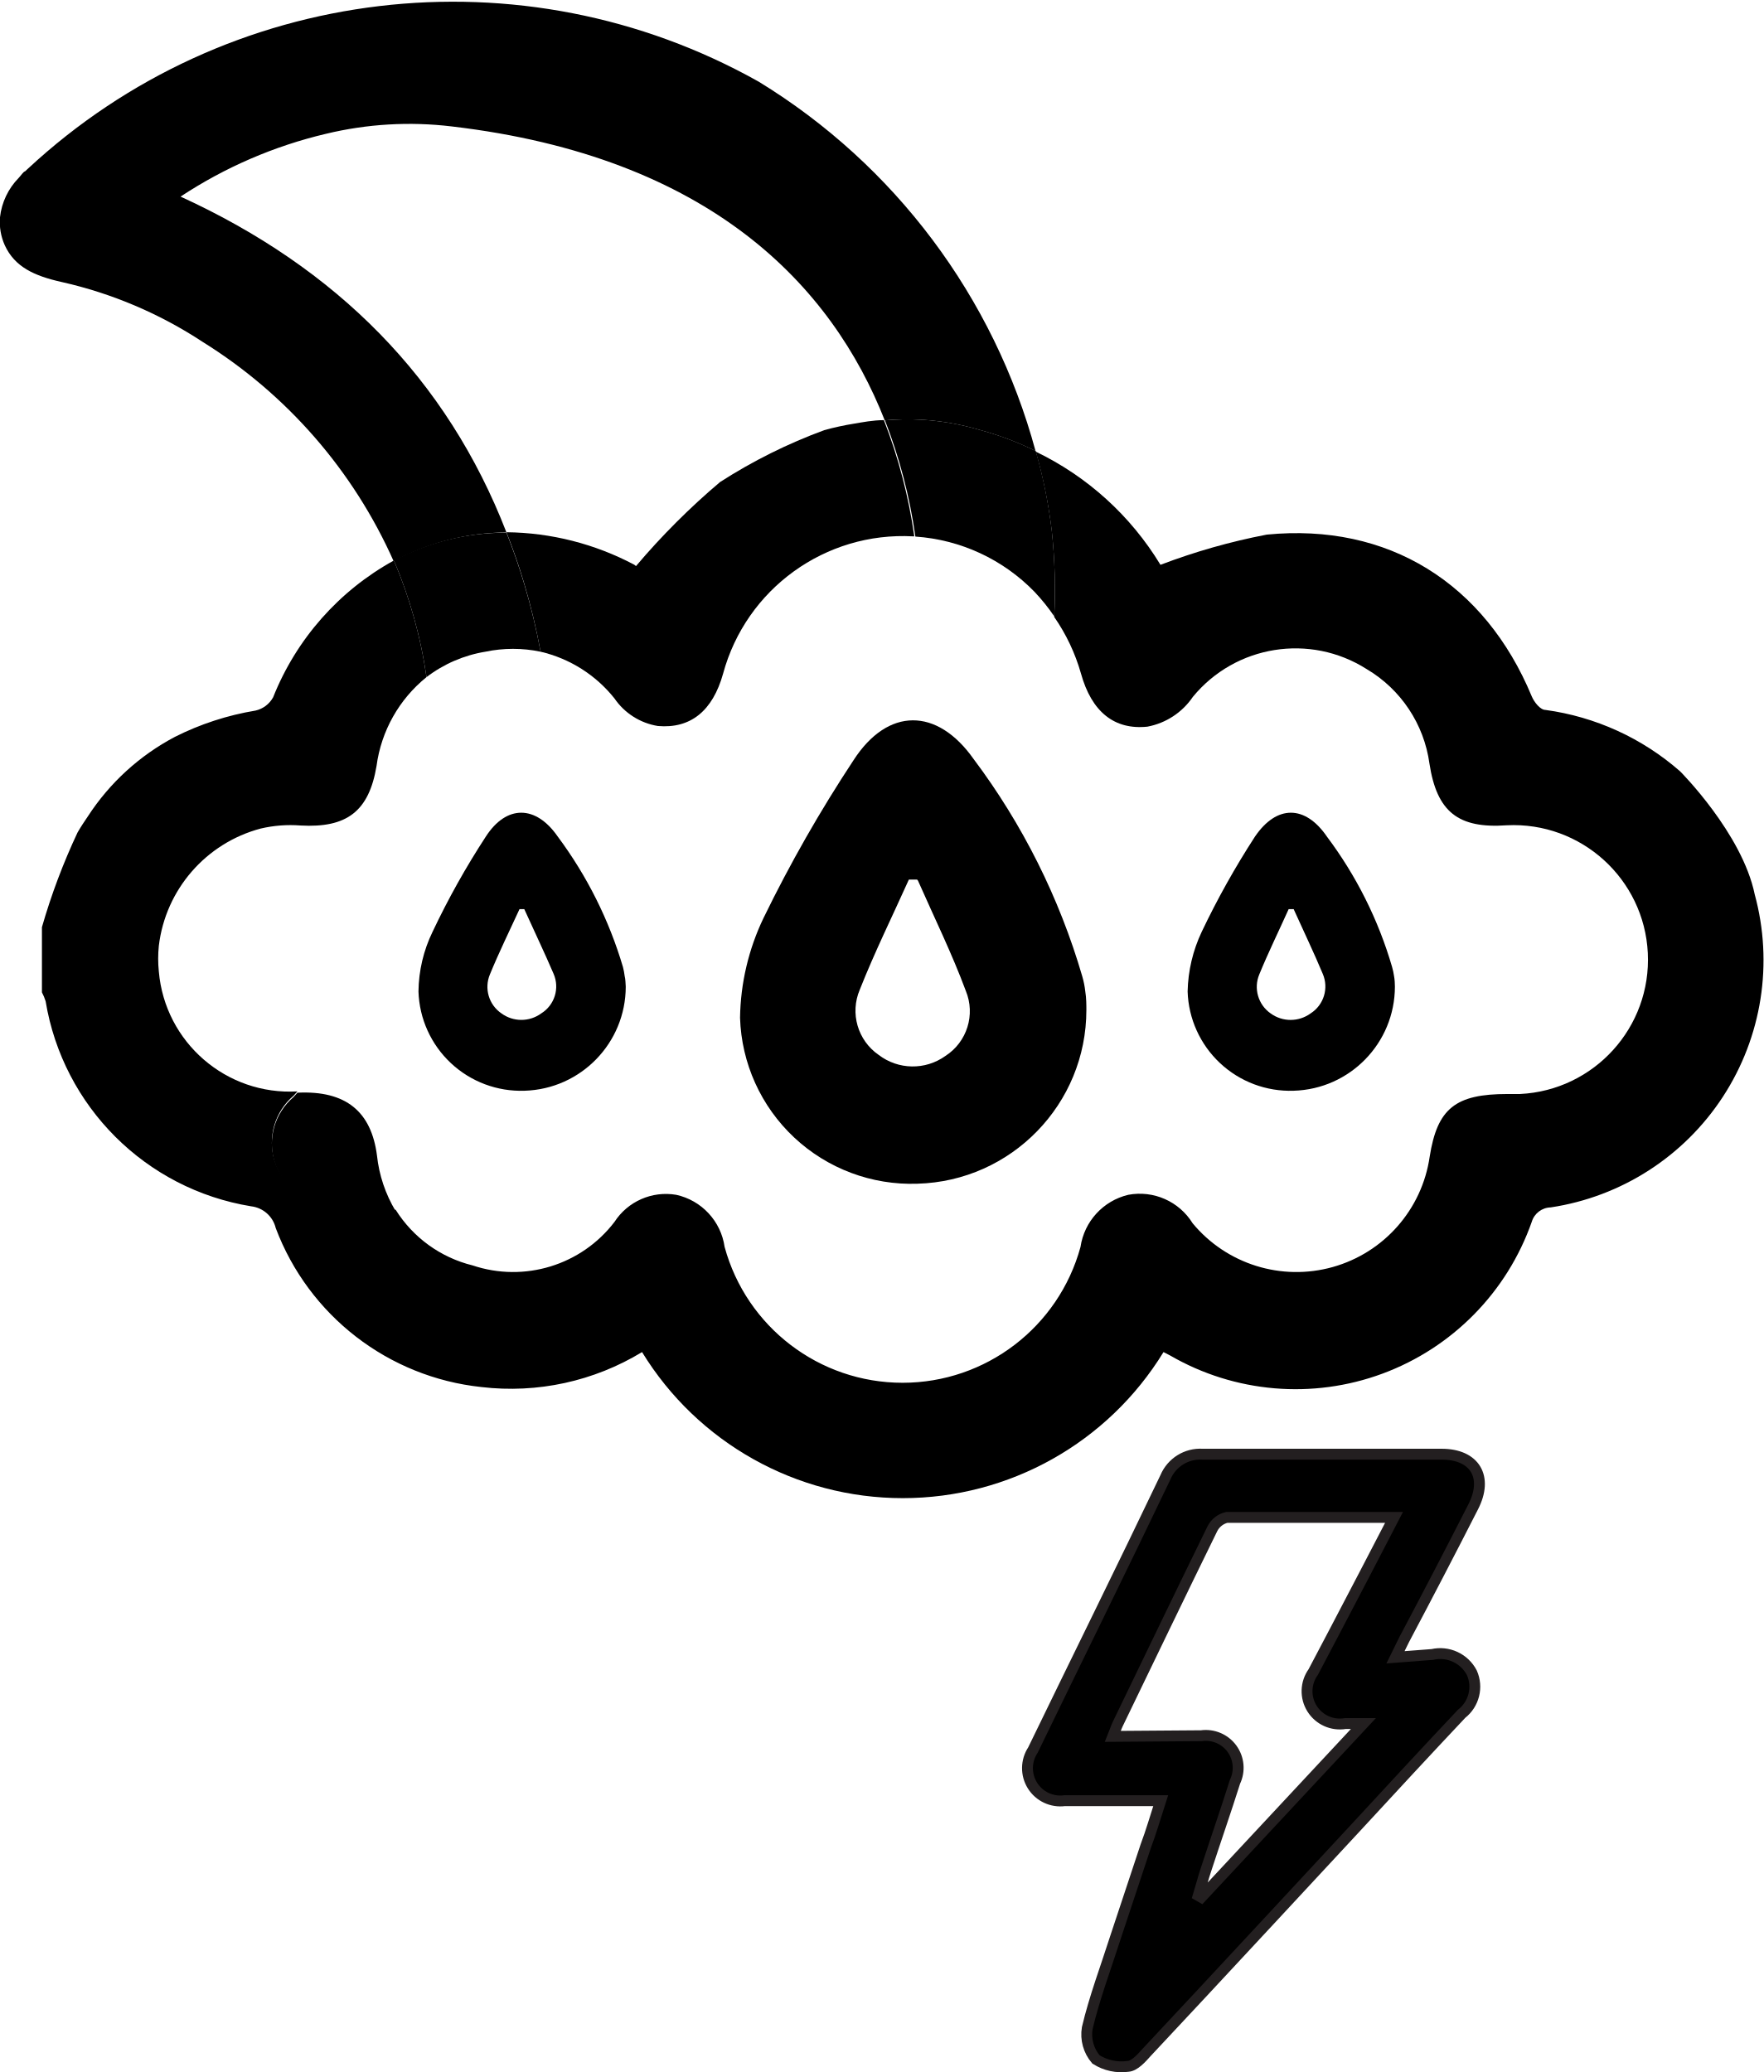
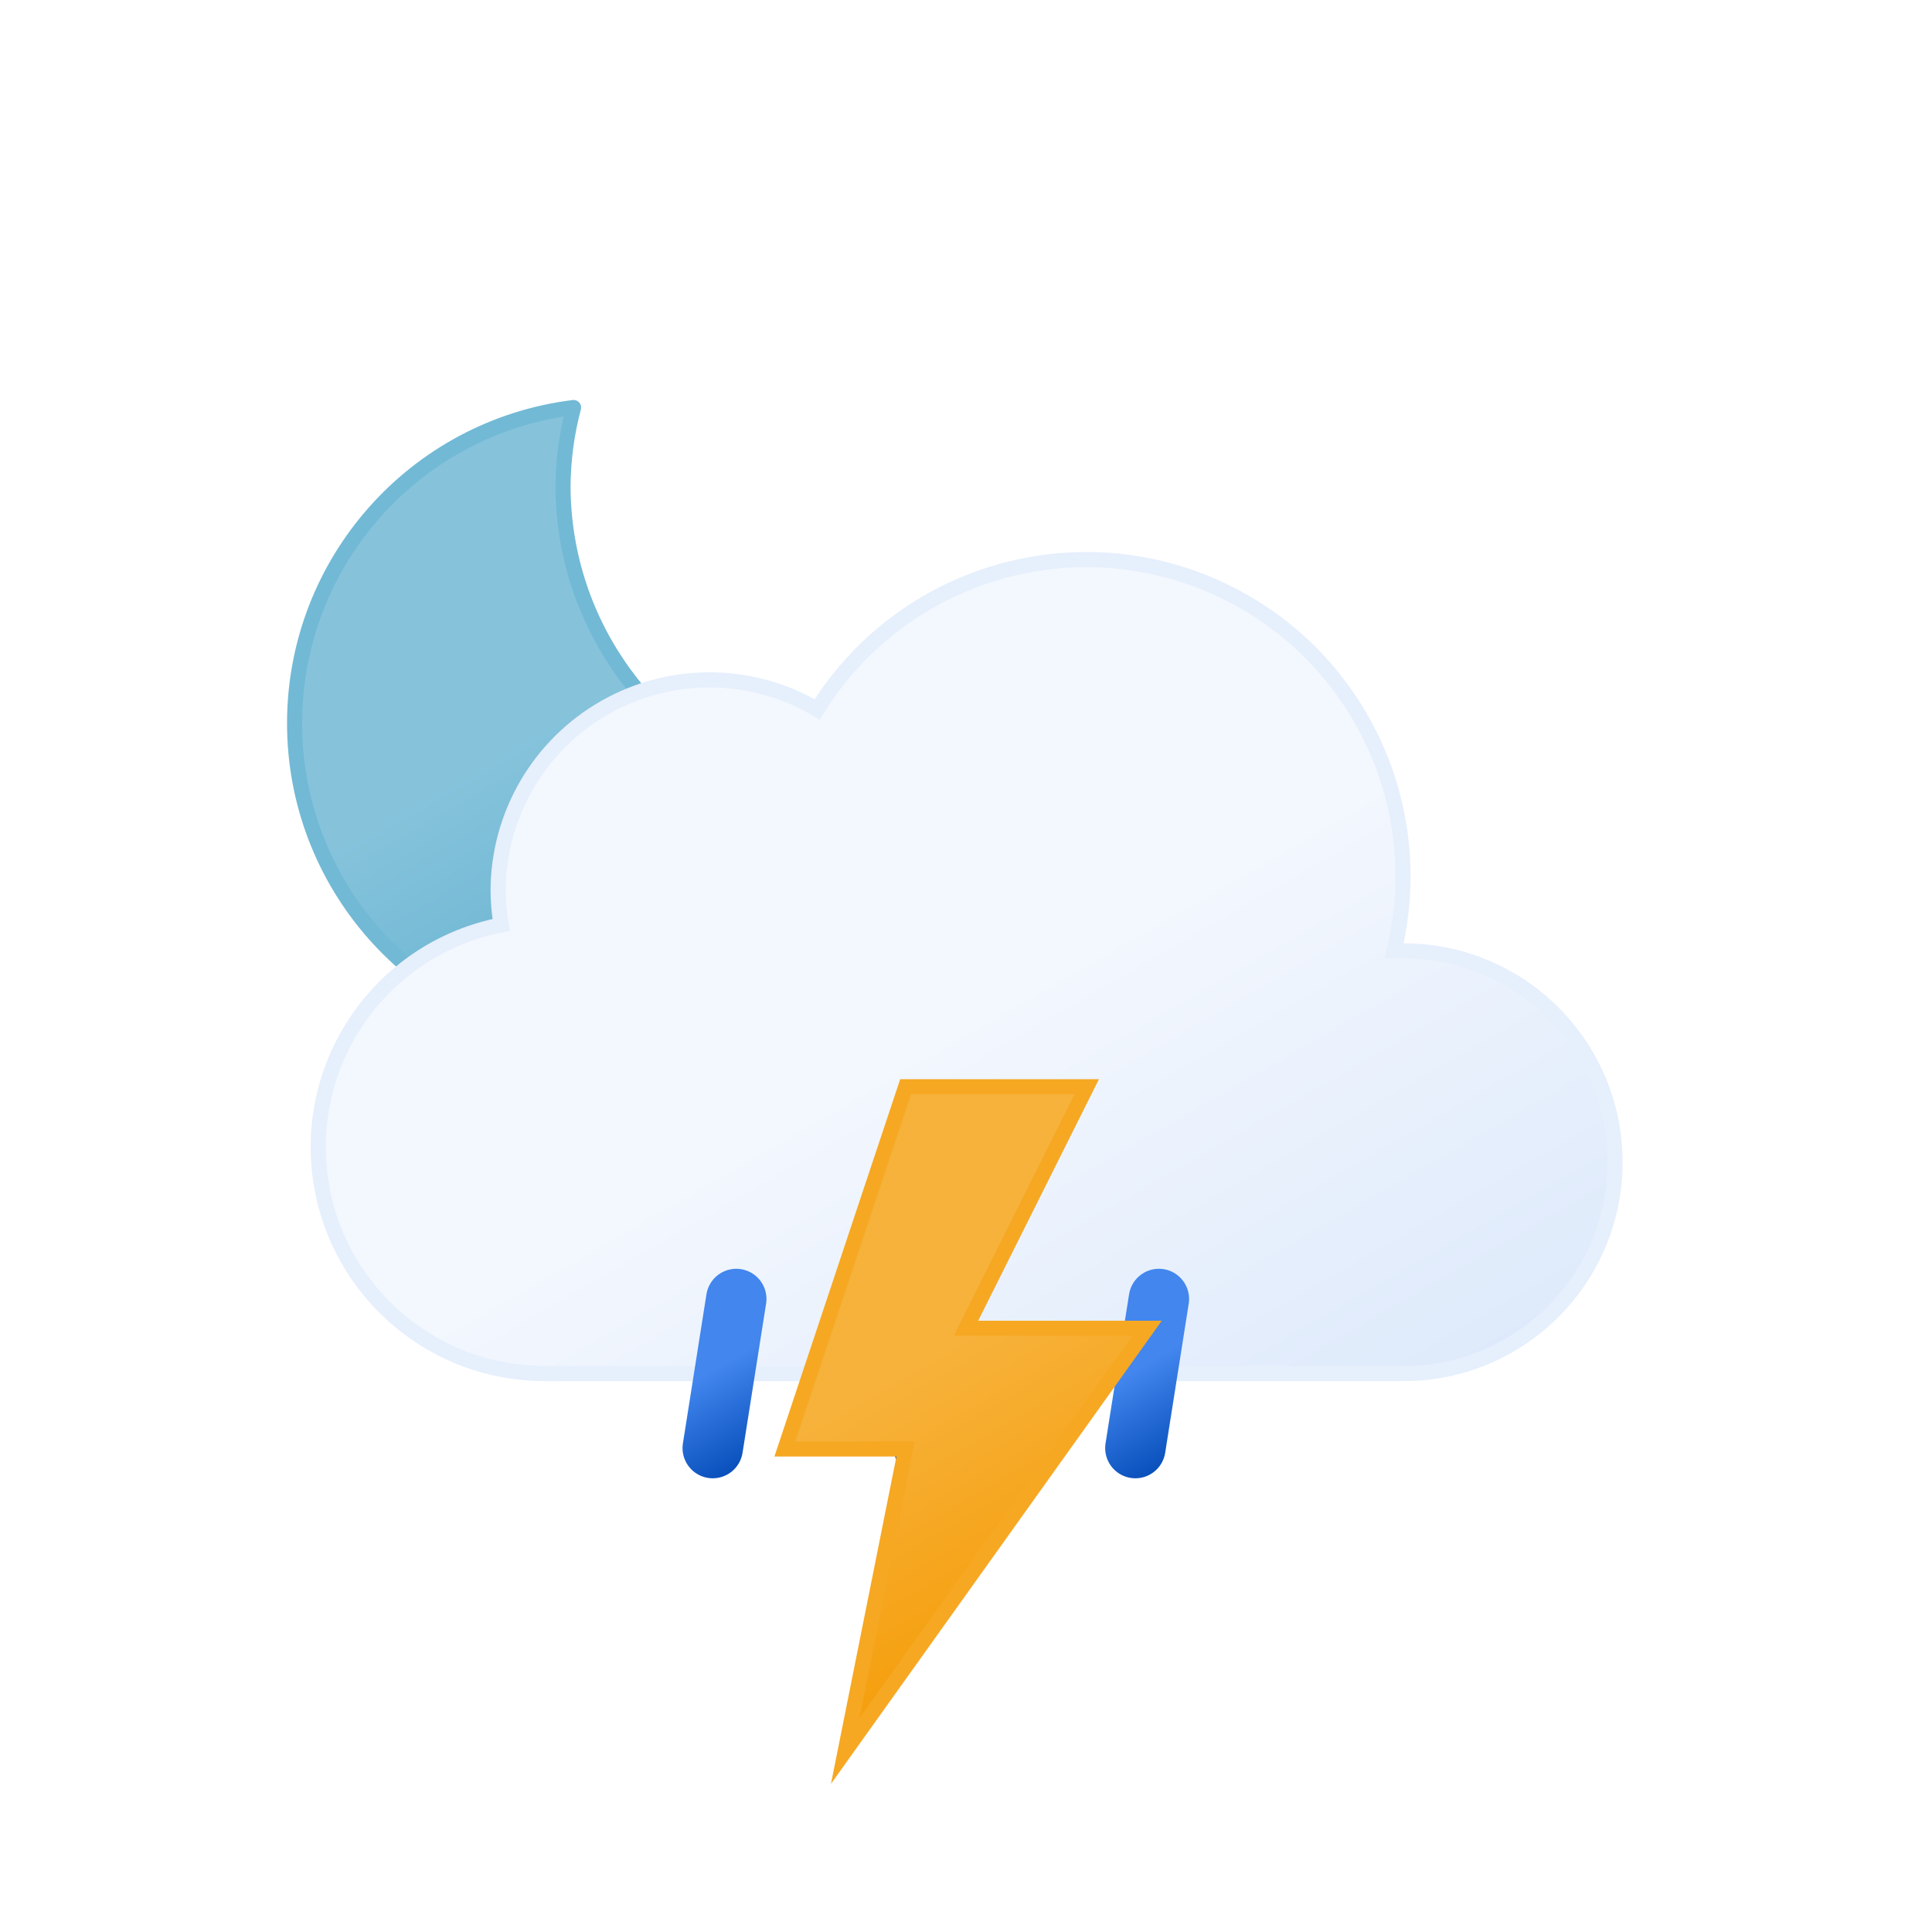
- <svg xmlns="http://www.w3.org/2000/svg" viewBox="0 0 81.16 95.38">
+ <svg xmlns="http://www.w3.org/2000/svg" xmlns:xlink="http://www.w3.org/1999/xlink" viewBox="0 0 64 64">
  <defs>
-     <style>.cls-1{fill:none;}.cls-2{stroke:#231f20;stroke-miterlimit:10;stroke-width:0.5px;}</style>
+     <linearGradient id="b" x1="13.58" x2="24.15" y1="15.57" y2="33.87" gradientUnits="userSpaceOnUse">
+       <stop offset="0" stop-color="#86c3db" />
+       <stop offset=".45" stop-color="#86c3db" />
+       <stop offset="1" stop-color="#5eafcf" />
+       <animateTransform attributeName="gradientTransform" dur="10s" repeatCount="indefinite" type="rotate" values="10 19.22 24.293; -10 19.22 24.293; 10 19.22 24.293" />
+     </linearGradient>
+     <linearGradient id="c" x1="22.56" x2="39.2" y1="21.96" y2="50.8" gradientUnits="userSpaceOnUse">
+       <stop offset="0" stop-color="#f3f7fe" />
+       <stop offset=".45" stop-color="#f3f7fe" />
+       <stop offset="1" stop-color="#deeafb" />
+     </linearGradient>
+     <linearGradient id="a" x1="22.53" x2="25.47" y1="42.95" y2="48.05" gradientUnits="userSpaceOnUse">
+       <stop offset="0" stop-color="#4286ee" />
+       <stop offset=".45" stop-color="#4286ee" />
+       <stop offset="1" stop-color="#0950bc" />
+     </linearGradient>
+     <linearGradient id="d" x1="29.53" x2="32.47" y1="42.95" y2="48.05" xlink:href="#a" />
+     <linearGradient id="e" x1="36.53" x2="39.47" y1="42.95" y2="48.05" xlink:href="#a" />
+     <linearGradient id="f" x1="26.74" x2="35.76" y1="37.88" y2="53.52" gradientUnits="userSpaceOnUse">
+       <stop offset="0" stop-color="#f7b23b" />
+       <stop offset=".45" stop-color="#f7b23b" />
+       <stop offset="1" stop-color="#f59e0b" />
+     </linearGradient>
  </defs>
-   <g id="Layer_2" data-name="Layer 2">
-     <g id="Layer_1-2" data-name="Layer 1">
-       <path class="cls-1" d="M19.63,31.16a6.33,6.33,0,0,0-2.3,4.09C17,37.34,16,38.11,13.83,38a6,6,0,0,0-1.84.15A6.37,6.37,0,0,0,7.26,43.6a5.82,5.82,0,0,0,0,1.18,6.05,6.05,0,0,0,6.38,5.52h0a21.94,21.94,0,0,0,6.1-13A27.35,27.35,0,0,0,19.63,31.16Z" />
-       <path class="cls-1" d="M20.57,50.4A19.93,19.93,0,0,0,28.4,49C38,45.31,43.56,35.13,42.17,25c0-.09,0-.17,0-.25h-.05A8.58,8.58,0,0,0,33.33,31c-.48,1.72-1.5,2.54-3,2.41a3,3,0,0,1-2-1.27A6.13,6.13,0,0,0,24.88,30C26.2,37.16,24.62,44,20.57,50.4Z" />
-       <path class="cls-1" d="M18.21,55.73a5.82,5.82,0,0,0,3.54,2.56,5.87,5.87,0,0,0,6.53-2A2.82,2.82,0,0,1,31.12,55a2.87,2.87,0,0,1,2.23,2.36,8.49,8.49,0,0,0,16.38,0,2.9,2.9,0,0,1,2.2-2.4,2.86,2.86,0,0,1,2.91,1.28,6.2,6.2,0,0,0,10.91-3.06c.35-2.23,1.19-2.94,3.58-2.89.1,0,.34,0,.58,0A6.19,6.19,0,1,0,69.3,38c-2.24.16-3.22-.62-3.56-2.84a6,6,0,0,0-2.89-4.35,6.11,6.11,0,0,0-8,1.28,3.25,3.25,0,0,1-2.09,1.37c-1.52.16-2.57-.68-3.06-2.45a8.78,8.78,0,0,0-1.23-2.6c-.33,6.58-3.05,13.91-7.28,18.07C34.86,53.33,27.17,56.39,18.21,55.73Z" />
-       <path class="cls-1" d="M29.32,26.07a32.88,32.88,0,0,1,3.87-3.87A24.43,24.43,0,0,1,38,19.81a12.72,12.72,0,0,1,1.38-.3c.39-.06.86-.12,1.36-.16-2.43-6.18-8-12.13-19.93-13.53A16.35,16.35,0,0,0,15,6.16,20.83,20.83,0,0,0,8.26,9.05c7.22,3.28,12.31,8.38,15.05,15.46A12.84,12.84,0,0,1,29.2,26Z" />
-       <path d="M23.31,24.51c-2.74-7.08-7.83-12.18-15-15.46A20.83,20.83,0,0,1,15,6.16a16.35,16.35,0,0,1,5.79-.34c11.92,1.4,17.5,7.35,19.93,13.53a11.5,11.5,0,0,1,3.37.19c.43.09.84.2,1.25.32a14.32,14.32,0,0,1,2.32.9,28.73,28.73,0,0,0-12.74-17,28.74,28.74,0,0,0-33.63,4l-.14.13c-.06,0-.17.17-.29.3A3.07,3.07,0,0,0,0,10a2.61,2.61,0,0,0,.22,1.29c.46,1,1.36,1.41,2.61,1.69a19.66,19.66,0,0,1,6.5,2.76,22.79,22.79,0,0,1,8.79,10.1A11,11,0,0,1,23.31,24.51Z" />
-       <path d="M80.76,41.17c-.58-2.81-3.43-5.66-3.43-5.66a11.82,11.82,0,0,0-6.2-2.83c-.24,0-.52-.36-.63-.62-2.16-5.21-6.61-8-12.2-7.45A29.1,29.1,0,0,0,53.41,26a13.61,13.61,0,0,0-5.74-5.21,23.28,23.28,0,0,1,.74,3.68,25.45,25.45,0,0,1,.11,3.93A8.78,8.78,0,0,1,49.75,31c.49,1.77,1.54,2.61,3.06,2.45a3.25,3.25,0,0,0,2.09-1.37,6.11,6.11,0,0,1,8-1.28,6,6,0,0,1,2.89,4.35c.34,2.22,1.32,3,3.56,2.84a6.19,6.19,0,1,1,.61,12.37c-.24,0-.48,0-.58,0-2.39,0-3.23.66-3.58,2.89a6.2,6.2,0,0,1-10.91,3.06A2.86,2.86,0,0,0,51.93,55a2.9,2.9,0,0,0-2.2,2.4,8.49,8.49,0,0,1-16.38,0A2.87,2.87,0,0,0,31.12,55a2.82,2.82,0,0,0-2.84,1.25,5.87,5.87,0,0,1-6.53,2,5.82,5.82,0,0,1-3.54-2.56c-1-.08-2.06-.19-3.12-.36a2.76,2.76,0,0,1-2.45-1.89,2.83,2.83,0,0,1,.87-3l.18-.2h0a6.05,6.05,0,0,1-6.38-5.52,5.82,5.82,0,0,1,0-1.18A6.37,6.37,0,0,1,12,38.14,6,6,0,0,1,13.83,38c2.13.12,3.15-.65,3.5-2.74a6.33,6.33,0,0,1,2.3-4.09,21.54,21.54,0,0,0-1.5-5.37,12.44,12.44,0,0,0-5.56,6.3,1.24,1.24,0,0,1-.81.61,12.93,12.93,0,0,0-3.71,1.21,10.77,10.77,0,0,0-4,3.65c-.17.25-.33.49-.48.75a29.19,29.19,0,0,0-1.64,4.36v3a2.37,2.37,0,0,1,.17.41,11.46,11.46,0,0,0,9.46,9.44,1.32,1.32,0,0,1,1.13,1,11.4,11.4,0,0,0,9.47,7.32,11.61,11.61,0,0,0,7.39-1.61,14.07,14.07,0,0,0,24,0l.31.16A11.52,11.52,0,0,0,70.5,56.24a.93.93,0,0,1,.87-.66A11.51,11.51,0,0,0,80.76,41.17Z" />
-       <path d="M28.28,32.15a3,3,0,0,0,2,1.27c1.5.13,2.52-.69,3-2.41a8.58,8.58,0,0,1,8.75-6.32h.05a23.92,23.92,0,0,0-1.4-5.35c-.5,0-1,.1-1.36.16a12.72,12.72,0,0,0-1.38.3,24.43,24.43,0,0,0-4.8,2.39,32.88,32.88,0,0,0-3.87,3.87L29.2,26a12.84,12.84,0,0,0-5.89-1.5c.3.77.58,1.55.82,2.37A29.86,29.86,0,0,1,24.88,30,6.13,6.13,0,0,1,28.28,32.15Z" />
-       <path d="M22.34,30a6.19,6.19,0,0,1,2.54,0,29.86,29.86,0,0,0-.75-3.11c-.24-.82-.52-1.6-.82-2.37a11,11,0,0,0-5.18,1.28,21.54,21.54,0,0,1,1.5,5.37A6.08,6.08,0,0,1,22.34,30Z" />
-       <path d="M13.69,50.3l-.18.2a2.83,2.83,0,0,0-.87,3,2.76,2.76,0,0,0,2.45,1.89c1.06.17,2.09.28,3.12.36a6.26,6.26,0,0,1-.86-2.56C17.09,51.18,15.93,50.19,13.69,50.3Z" />
-       <path d="M44.1,19.54a11.5,11.5,0,0,0-3.37-.19,23.92,23.92,0,0,1,1.4,5.35,8.44,8.44,0,0,1,5.48,2.54,9,9,0,0,1,.91,1.13,25.45,25.45,0,0,0-.11-3.93,23.28,23.28,0,0,0-.74-3.68,14.32,14.32,0,0,0-2.32-.9C44.94,19.74,44.53,19.63,44.1,19.54Z" />
-       <path d="M50,46.49a8,8,0,0,1-7.78,8,7.89,7.89,0,0,1-8.16-7.64,11,11,0,0,1,1.08-4.59A64.11,64.11,0,0,1,39.28,35c1.58-2.45,3.85-2.44,5.53-.06a31.23,31.23,0,0,1,5,10,4.13,4.13,0,0,1,.14.7C50,45.93,50,46.29,50,46.49Zm-7.79-6h-.38c-.76,1.69-1.58,3.35-2.26,5.07a2.47,2.47,0,0,0,.87,3,2.58,2.58,0,0,0,3.07.05,2.45,2.45,0,0,0,.94-3C43.82,43.91,43,42.24,42.25,40.54Z" />
-       <path d="M64.2,45.42a4.8,4.8,0,0,1-4.66,4.79,4.72,4.72,0,0,1-4.88-4.57,6.76,6.76,0,0,1,.65-2.75,38.29,38.29,0,0,1,2.45-4.38c1-1.47,2.31-1.46,3.31,0a18.71,18.71,0,0,1,3,6,3.15,3.15,0,0,1,.09.42C64.19,45.08,64.2,45.29,64.2,45.42Zm-4.66-3.57h-.23c-.45,1-.94,2-1.35,3a1.49,1.49,0,0,0,.52,1.8,1.56,1.56,0,0,0,1.84,0,1.47,1.47,0,0,0,.56-1.82C60.48,43.87,60,42.87,59.54,41.85Z" />
-       <path d="M28.8,45.42a4.8,4.8,0,0,1-4.66,4.79,4.72,4.72,0,0,1-4.88-4.57,6.45,6.45,0,0,1,.65-2.75,36.83,36.83,0,0,1,2.45-4.38c.95-1.47,2.3-1.46,3.31,0a19.13,19.13,0,0,1,3,6,3.1,3.1,0,0,1,.08.42C28.79,45.08,28.79,45.29,28.8,45.42Zm-4.67-3.57h-.22c-.46,1-.95,2-1.36,3a1.48,1.48,0,0,0,.53,1.8,1.55,1.55,0,0,0,1.83,0,1.46,1.46,0,0,0,.57-1.82C25.07,43.87,24.59,42.87,24.13,41.85Z" />
-       <path class="cls-2" d="M52.78,94.47c2.35-2.5,9.6-10.32,9.6-10.32h0c1.66-1.8,3.27-3.54,4.89-5.26A1.58,1.58,0,0,0,67.74,77a1.64,1.64,0,0,0-1.82-.84l-1.69.13c.17-.34.28-.59.4-.82q1.59-3,3.17-6.1c.71-1.38.08-2.43-1.45-2.43-3.65,0-7.3,0-11,0A1.74,1.74,0,0,0,53.64,68c-2,4.19-4.07,8.37-6.1,12.56A1.51,1.51,0,0,0,49,82.89h4.42c-.24.74-.44,1.44-.69,2.1l-1.36,4.1c-.48,1.5-1,2.87-1.33,4.27a1.77,1.77,0,0,0,.4,1.44,2.19,2.19,0,0,0,1.48.32C52.22,95.1,52.54,94.74,52.78,94.47ZM51.22,79.93c.09-.22.14-.39.22-.56,1.45-3,2.89-6,4.36-9a1,1,0,0,1,.66-.52c2.52,0,5,0,7.7,0-.94,1.82-1.83,3.52-2.72,5.22l-1,1.9a1.51,1.51,0,0,0,1.48,2.37c.22,0,.44,0,.83,0l-7.46,8-.14-.08c.12-.39.22-.79.35-1.18.44-1.35.91-2.7,1.34-4.06a1.49,1.49,0,0,0-1.55-2.12Z" />
-     </g>
-   </g>
+   <path fill="url(#b)" stroke="#72b9d5" stroke-linecap="round" stroke-linejoin="round" stroke-width=".5" d="M29.33 26.68a10.61 10.61 0 0 1-10.68-10.54A10.5 10.5 0 0 1 19 13.5a10.54 10.54 0 1 0 11.5 13.11 11.48 11.48 0 0 1-1.17.07z">
+     <animateTransform attributeName="transform" dur="10s" repeatCount="indefinite" type="rotate" values="-10 19.22 24.293; 10 19.22 24.293; -10 19.22 24.293" />
+   </path>
+   <path fill="url(#c)" stroke="#e6effc" stroke-miterlimit="10" stroke-width=".5" d="M46.5 31.5h-.32a10.49 10.49 0 0 0-19.11-8 7 7 0 0 0-10.57 6 7.21 7.21 0 0 0 .1 1.14A7.5 7.5 0 0 0 18 45.5a4.19 4.19 0 0 0 .5 0h28a7 7 0 0 0 0-14z" />
+   <path fill="none" stroke="url(#a)" stroke-linecap="round" stroke-miterlimit="10" stroke-width="2" d="m24.39 43.03-.78 4.94">
+     <animateTransform attributeName="transform" dur="0.7s" repeatCount="indefinite" type="translate" values="1 -5; -2 10" />
+     <animate attributeName="opacity" dur="0.7s" repeatCount="indefinite" values="0;1;1;0" />
+   </path>
+   <path fill="none" stroke="url(#d)" stroke-linecap="round" stroke-miterlimit="10" stroke-width="2" d="m31.39 43.03-.78 4.94">
+     <animateTransform attributeName="transform" begin="-0.4s" dur="0.7s" repeatCount="indefinite" type="translate" values="1 -5; -2 10" />
+     <animate attributeName="opacity" begin="-0.4s" dur="0.7s" repeatCount="indefinite" values="0;1;1;0" />
+   </path>
+   <path fill="none" stroke="url(#e)" stroke-linecap="round" stroke-miterlimit="10" stroke-width="2" d="m38.39 43.03-.78 4.94">
+     <animateTransform attributeName="transform" begin="-0.2s" dur="0.7s" repeatCount="indefinite" type="translate" values="1 -5; -2 10" />
+     <animate attributeName="opacity" begin="-0.2s" dur="0.7s" repeatCount="indefinite" values="0;1;1;0" />
+   </path>
+   <path fill="url(#f)" stroke="#f6a823" stroke-miterlimit="10" stroke-width=".5" d="m30 36-4 12h4l-2 10 10-14h-6l4-8h-6z">
+     <animate attributeName="opacity" dur="2s" repeatCount="indefinite" values="1; 1; 1; 1; 1; 1; 0.1; 1; 0.1; 1; 1; 0.1; 1; 0.1; 1" />
+   </path>
</svg>
